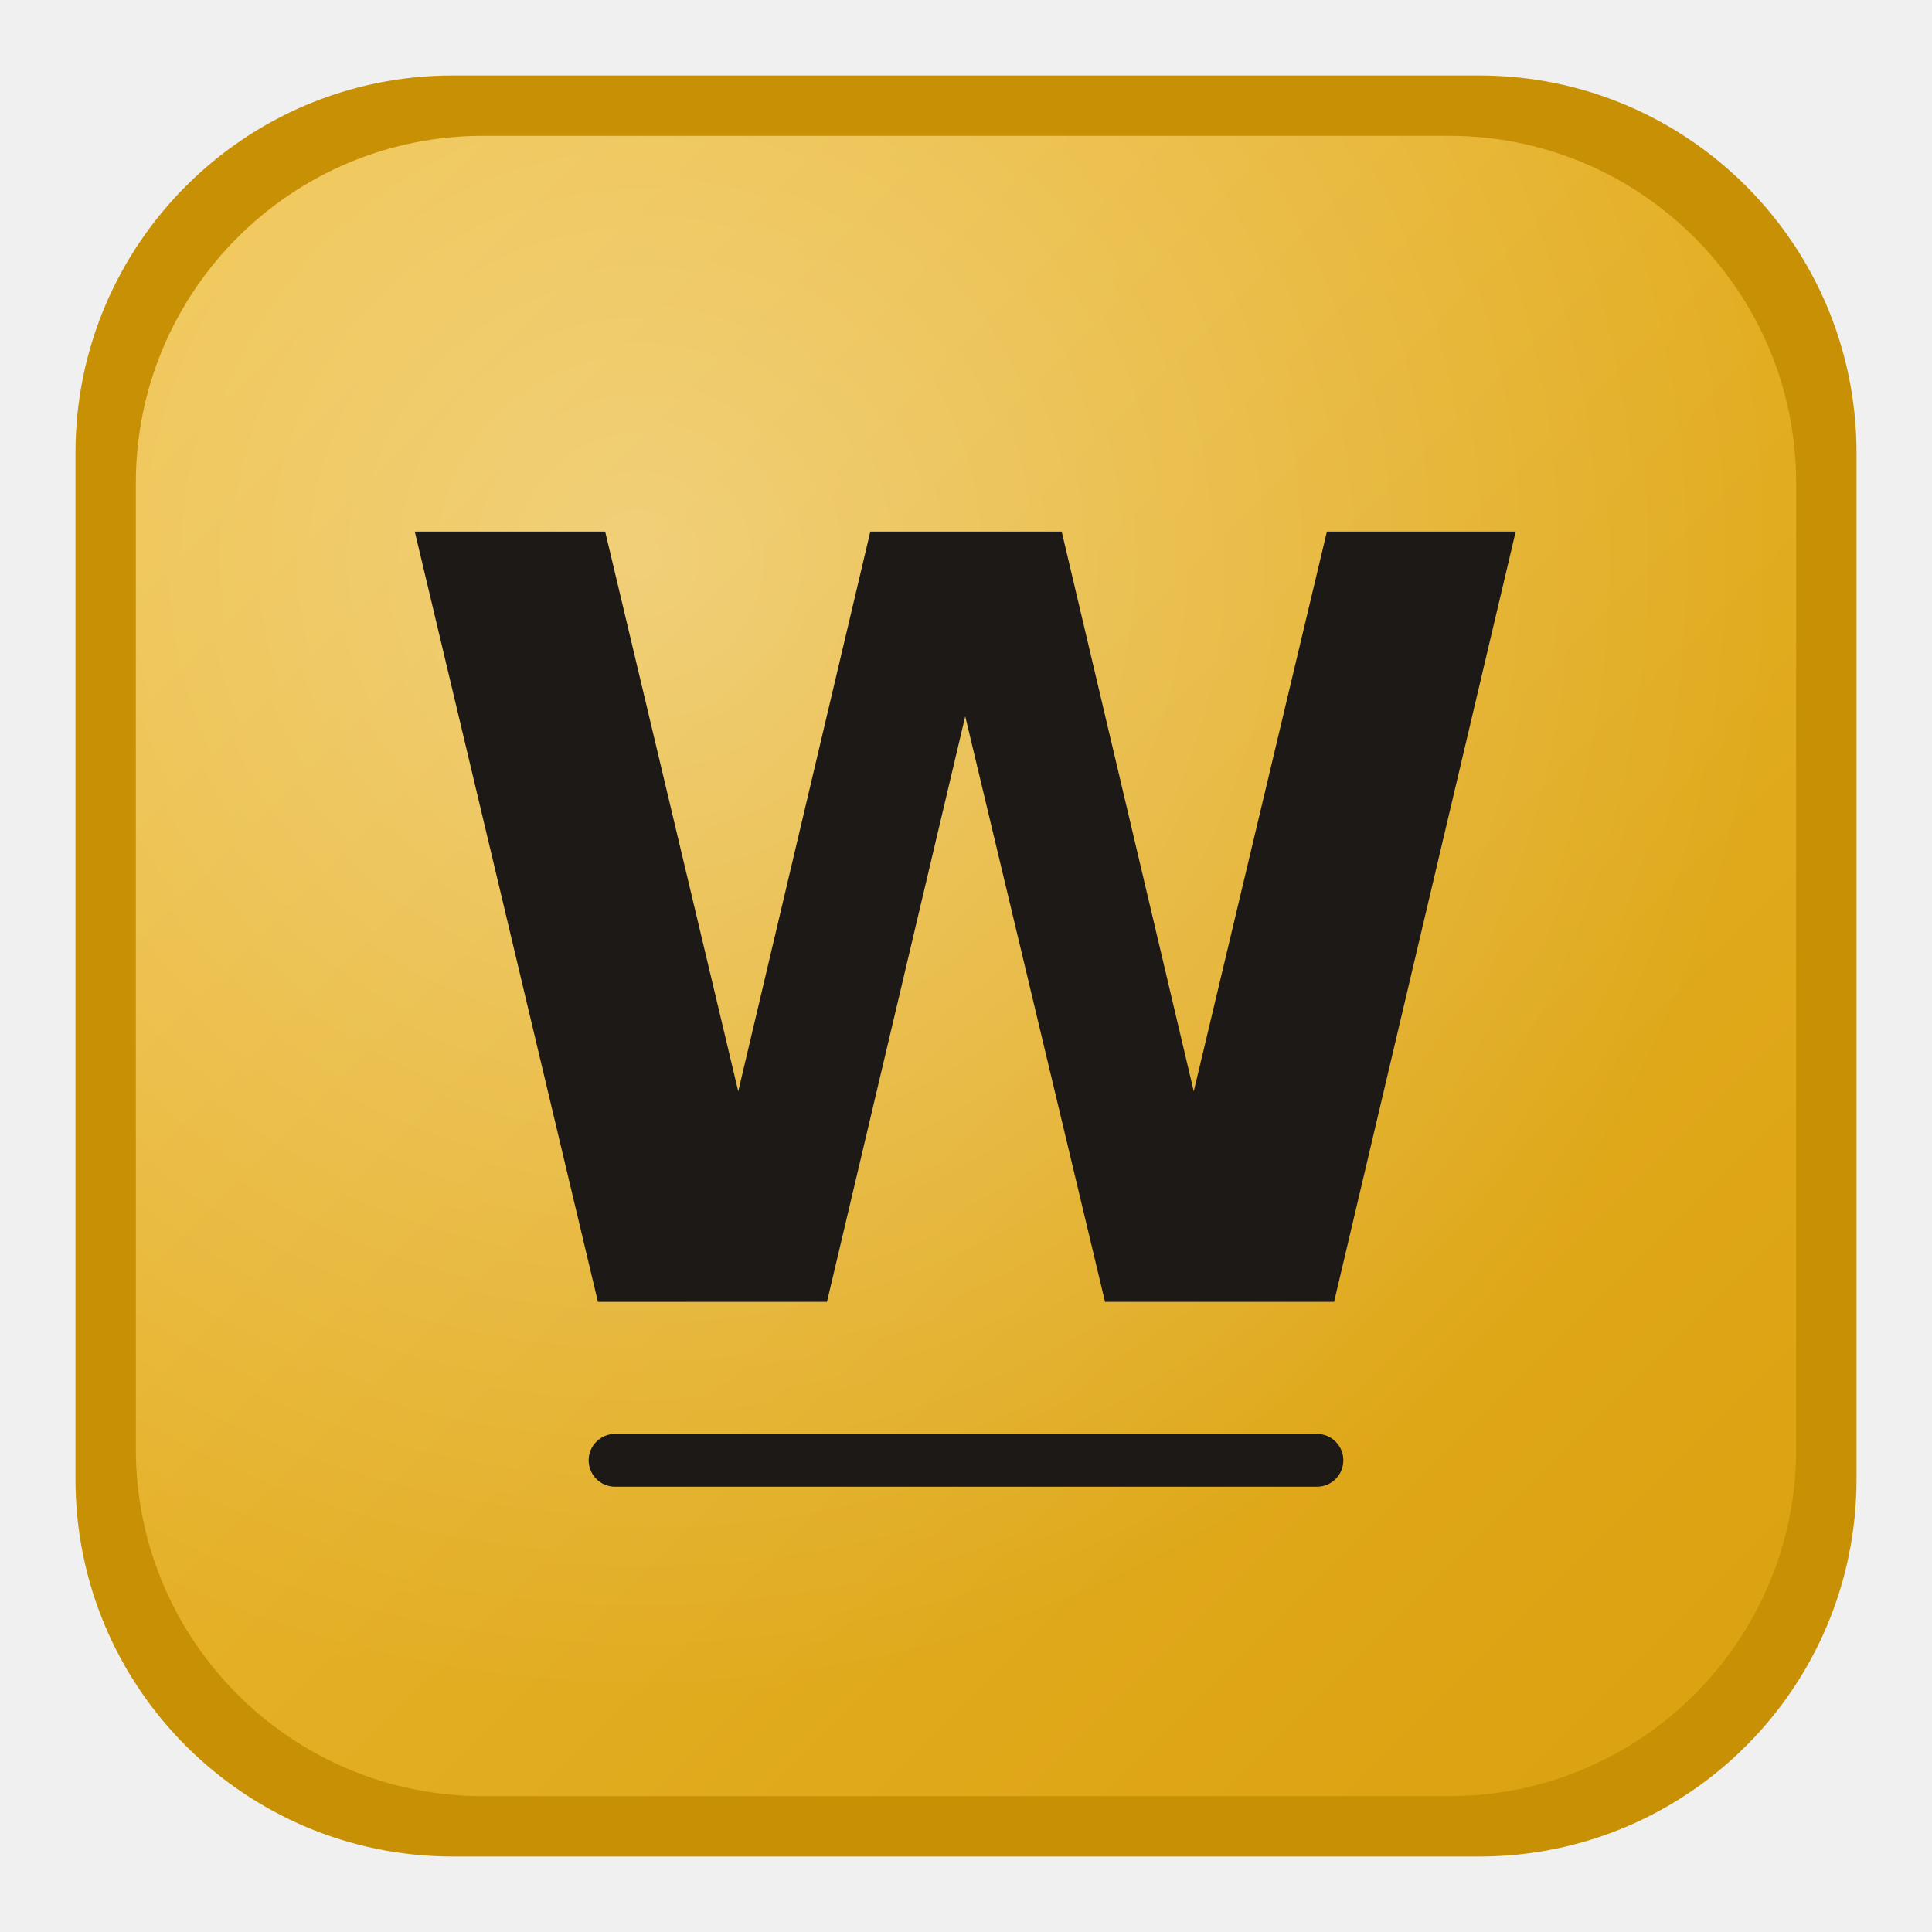
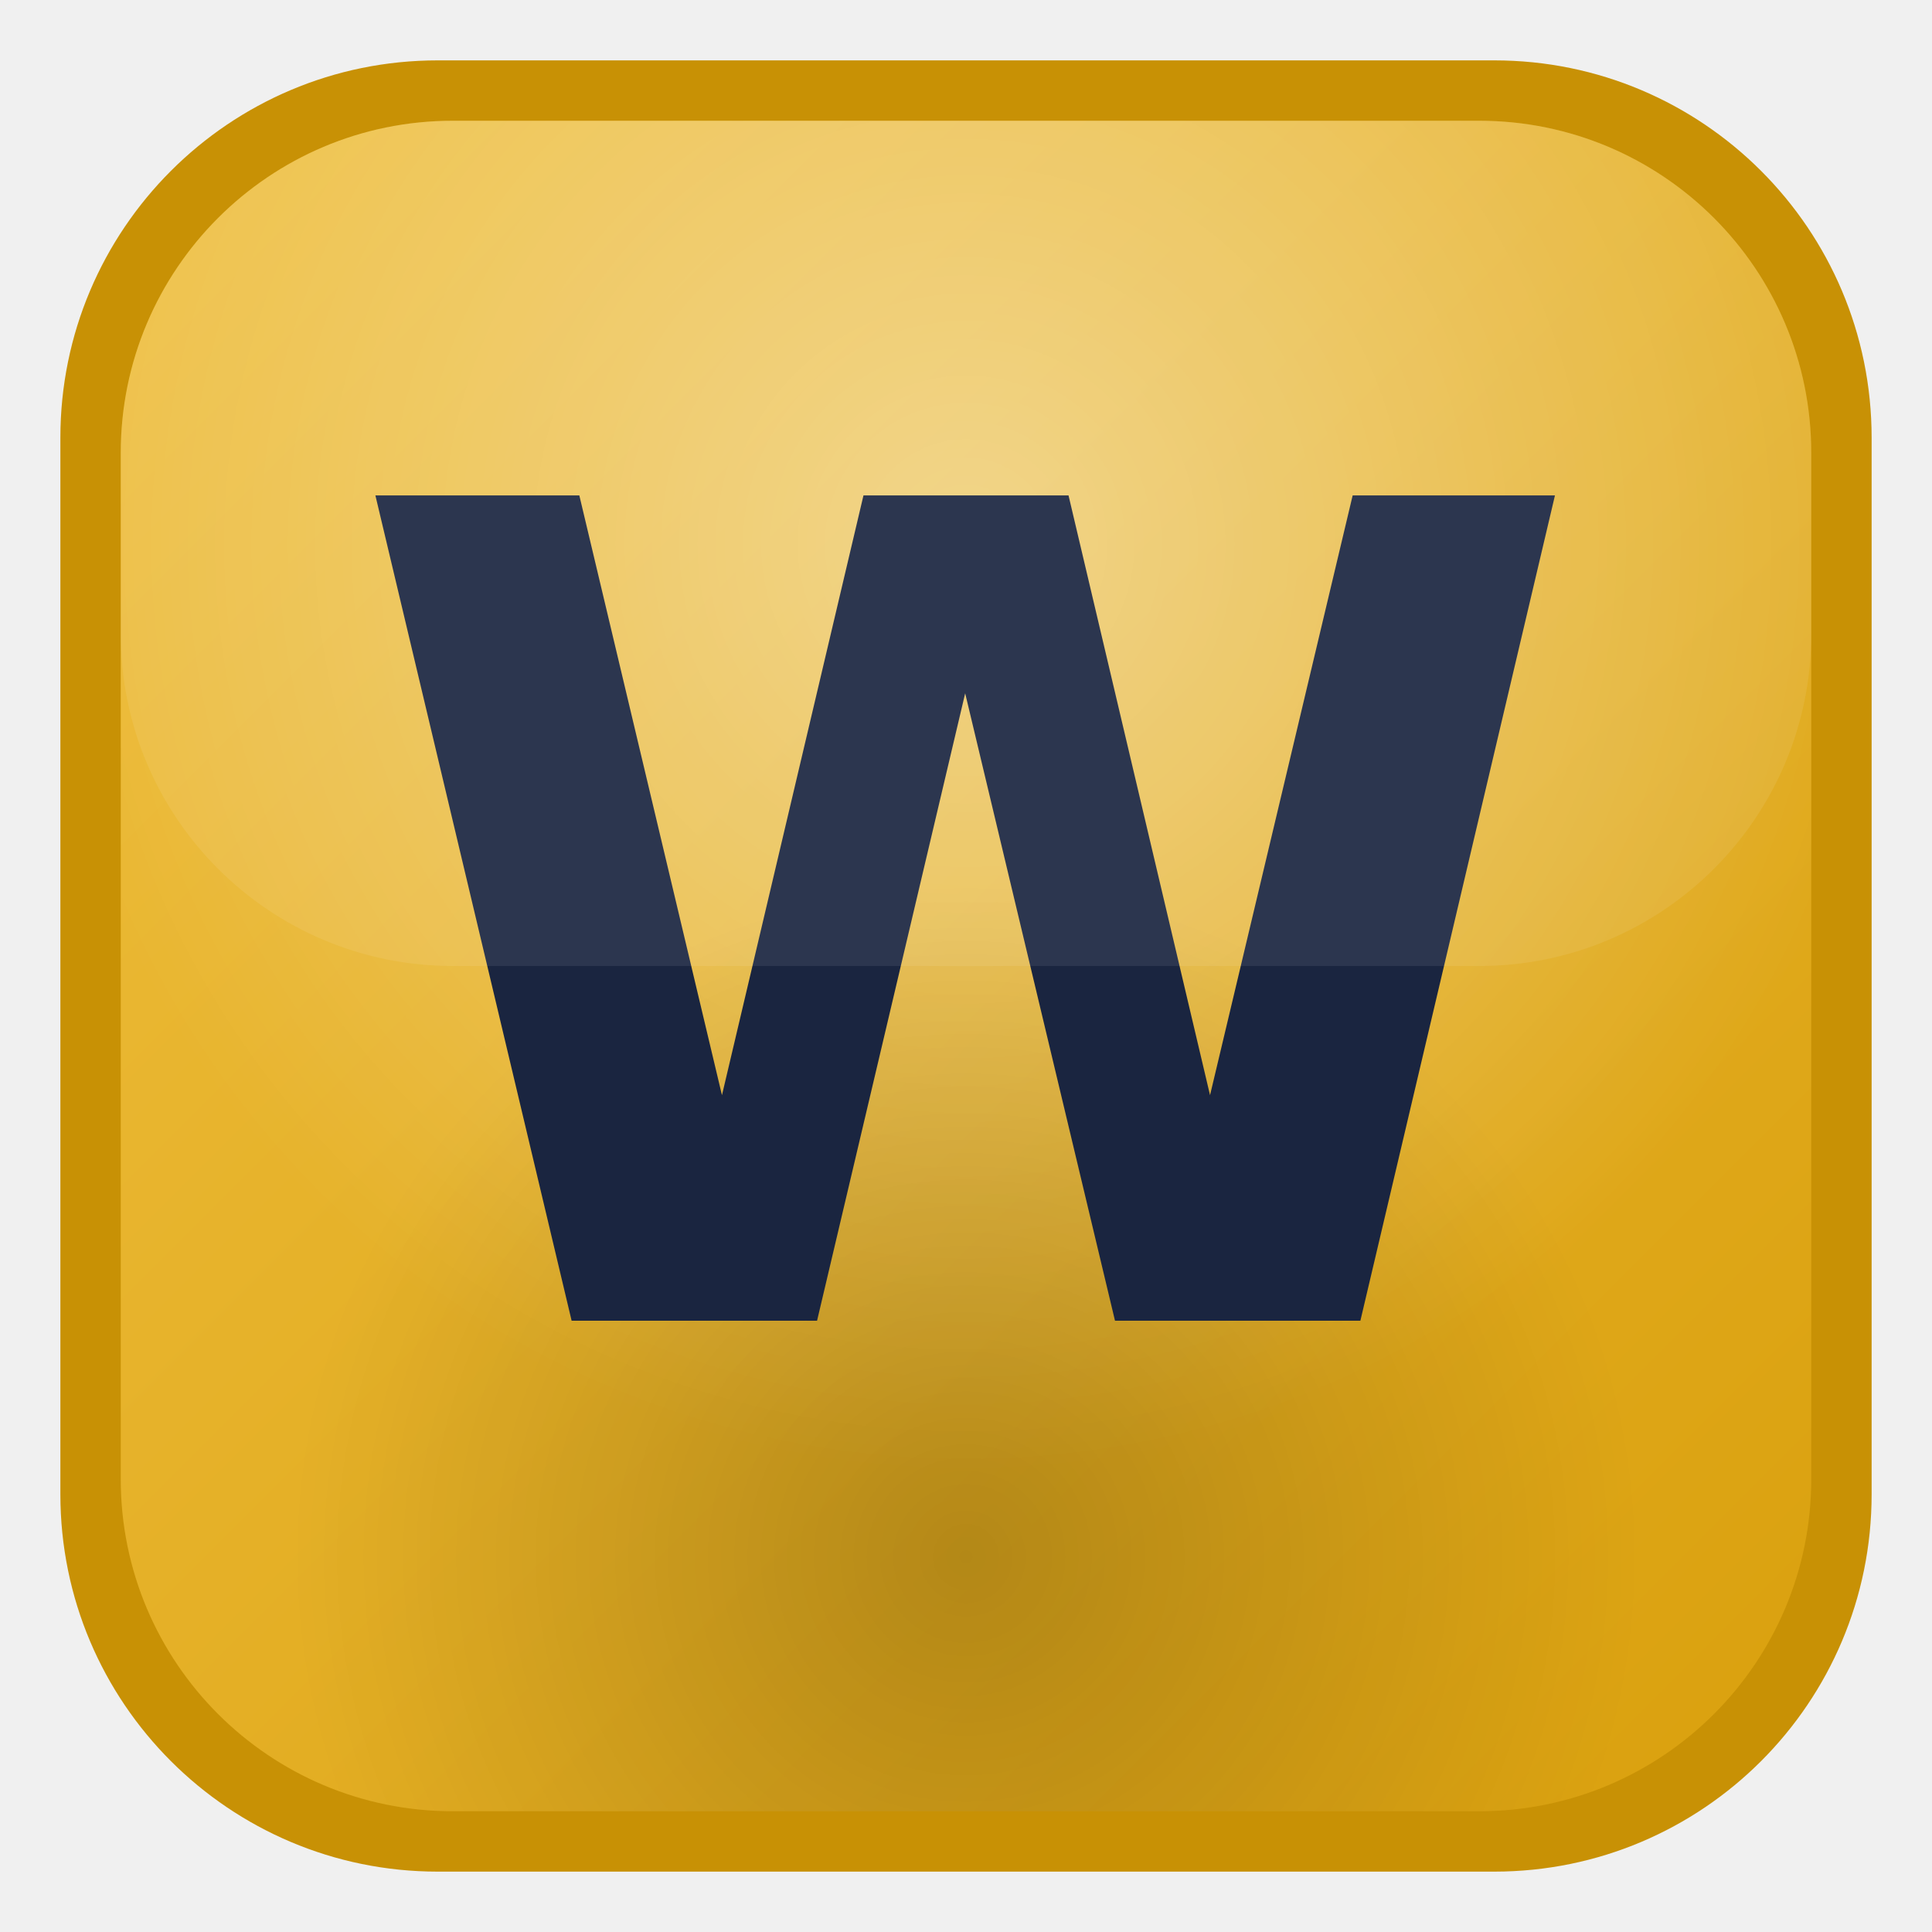
<svg xmlns="http://www.w3.org/2000/svg" width="512" height="512" viewBox="0 0 512 512" fill="none">
  <defs>
-     <linearGradient id="gold" x1="0" y1="0" x2="512" y2="512" gradientUnits="userSpaceOnUse">
+     <linearGradient id="goldGrad" x1="0" y1="0" x2="512" y2="512" gradientUnits="userSpaceOnUse">
      <stop stop-color="#F0C040" />
      <stop offset="1" stop-color="#D89E0A" />
    </linearGradient>
-     <radialGradient id="highlight" cx="0.3" cy="0.25" r="0.7">
-       <stop stop-color="#fff" stop-opacity="0.35" />
+     <radialGradient id="gloss" cx="0.5" cy="0.25" r="0.55">
+       <stop stop-color="#fff" stop-opacity="0.4" />
      <stop offset="1" stop-color="#fff" stop-opacity="0" />
    </radialGradient>
+     <radialGradient id="shadow" cx="0.5" cy="0.85" r="0.4">
+       <stop stop-color="#000" stop-opacity="0.2" />
+       <stop offset="1" stop-color="#000" stop-opacity="0" />
+     </radialGradient>
+     <linearGradient id="wGrad" x1="0" y1="0" x2="0" y2="512">
+       <stop stop-color="#1a2540" />
+       <stop offset="1" stop-color="#0a1020" />
+     </linearGradient>
  </defs>
-   <rect x="20" y="20" width="472" height="472" rx="100" fill="#C89105" />
-   <rect x="36" y="36" width="440" height="440" rx="92" fill="url(#gold)" />
-   <rect x="36" y="36" width="440" height="440" rx="92" fill="url(#highlight)" />
-   <text x="256" y="345" font-family="'DejaVu Sans','Liberation Sans',Arial,sans-serif" font-size="280" font-weight="bold" fill="#1C1917" text-anchor="middle">W</text>
-   <rect x="156" y="380" width="200" height="14" rx="7" fill="#1C1917" />
+   <rect x="16" y="16" width="480" height="480" rx="100" fill="#C89105" />
+   <rect x="32" y="32" width="448" height="448" rx="88" fill="url(#goldGrad)" />
+   <rect x="32" y="32" width="448" height="448" rx="88" fill="url(#gloss)" />
+   <rect x="32" y="32" width="448" height="448" rx="88" fill="url(#shadow)" />
+   <text x="256" y="350" font-family="'DejaVu Sans','Liberation Sans',Arial,sans-serif" font-size="300" font-weight="bold" fill="url(#wGrad)" text-anchor="middle">W</text>
+   <rect x="32" y="32" width="448" height="224" rx="88" fill="#fff" opacity="0.08" />
</svg>
